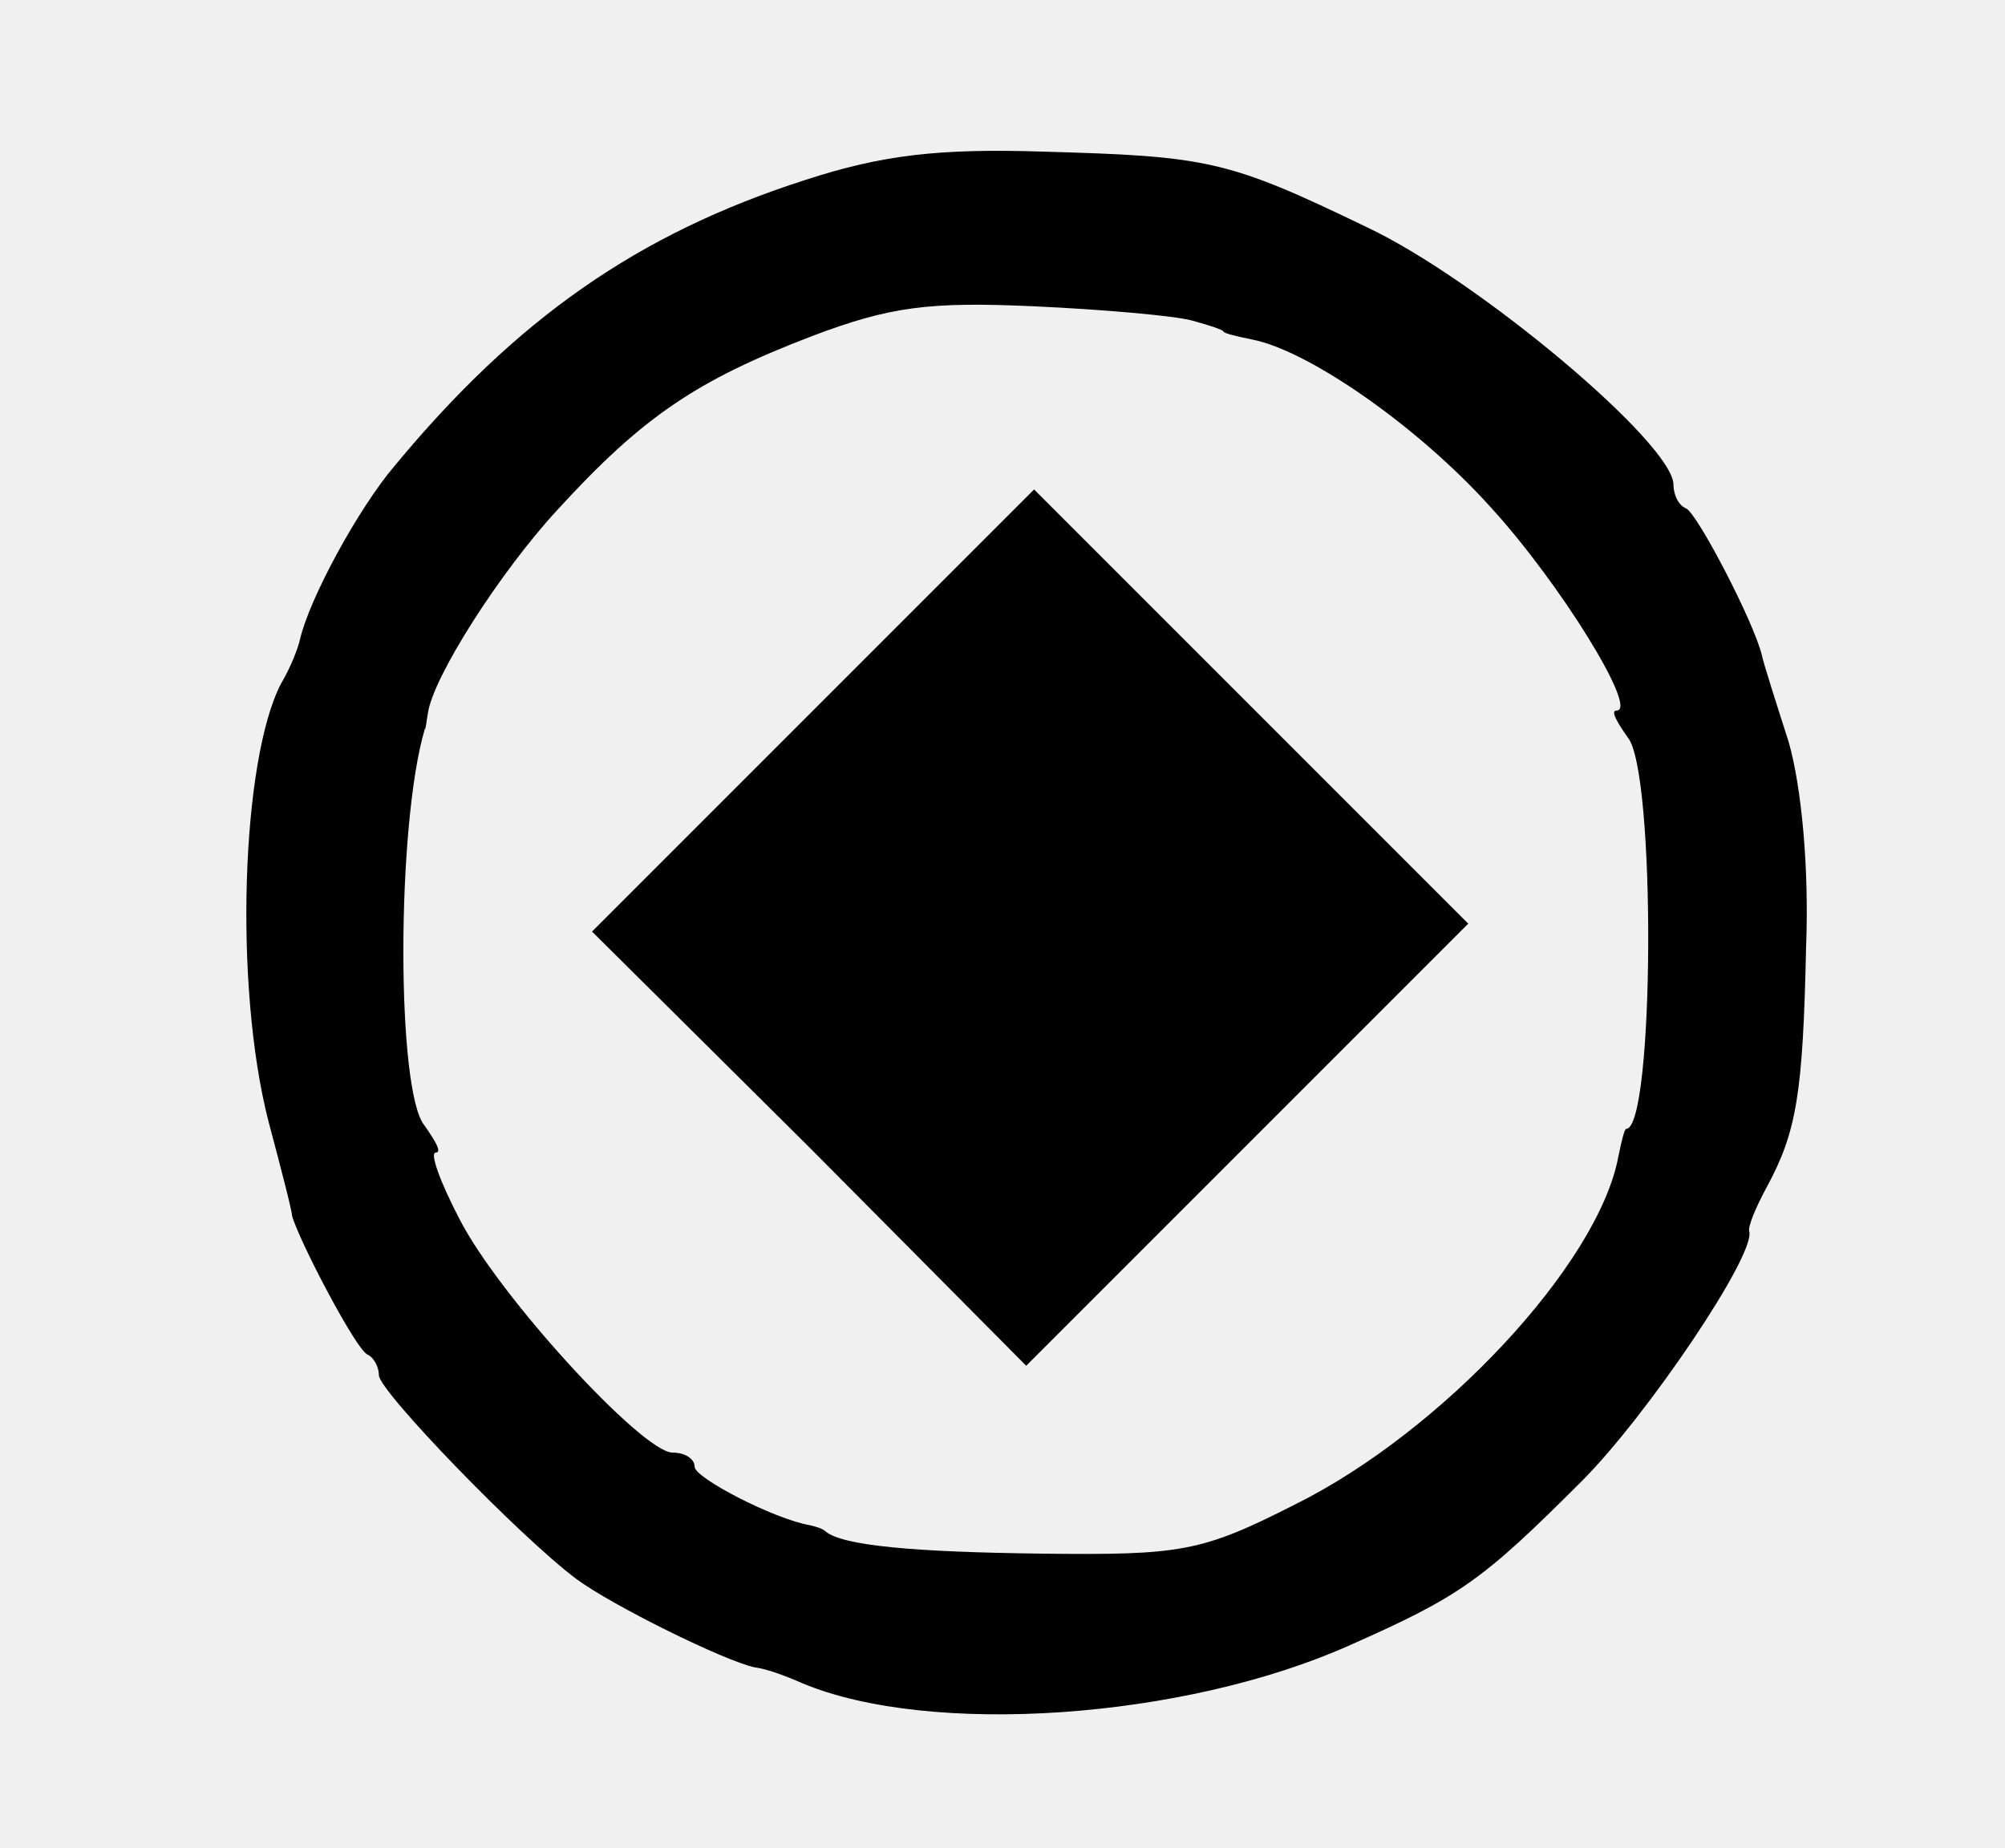
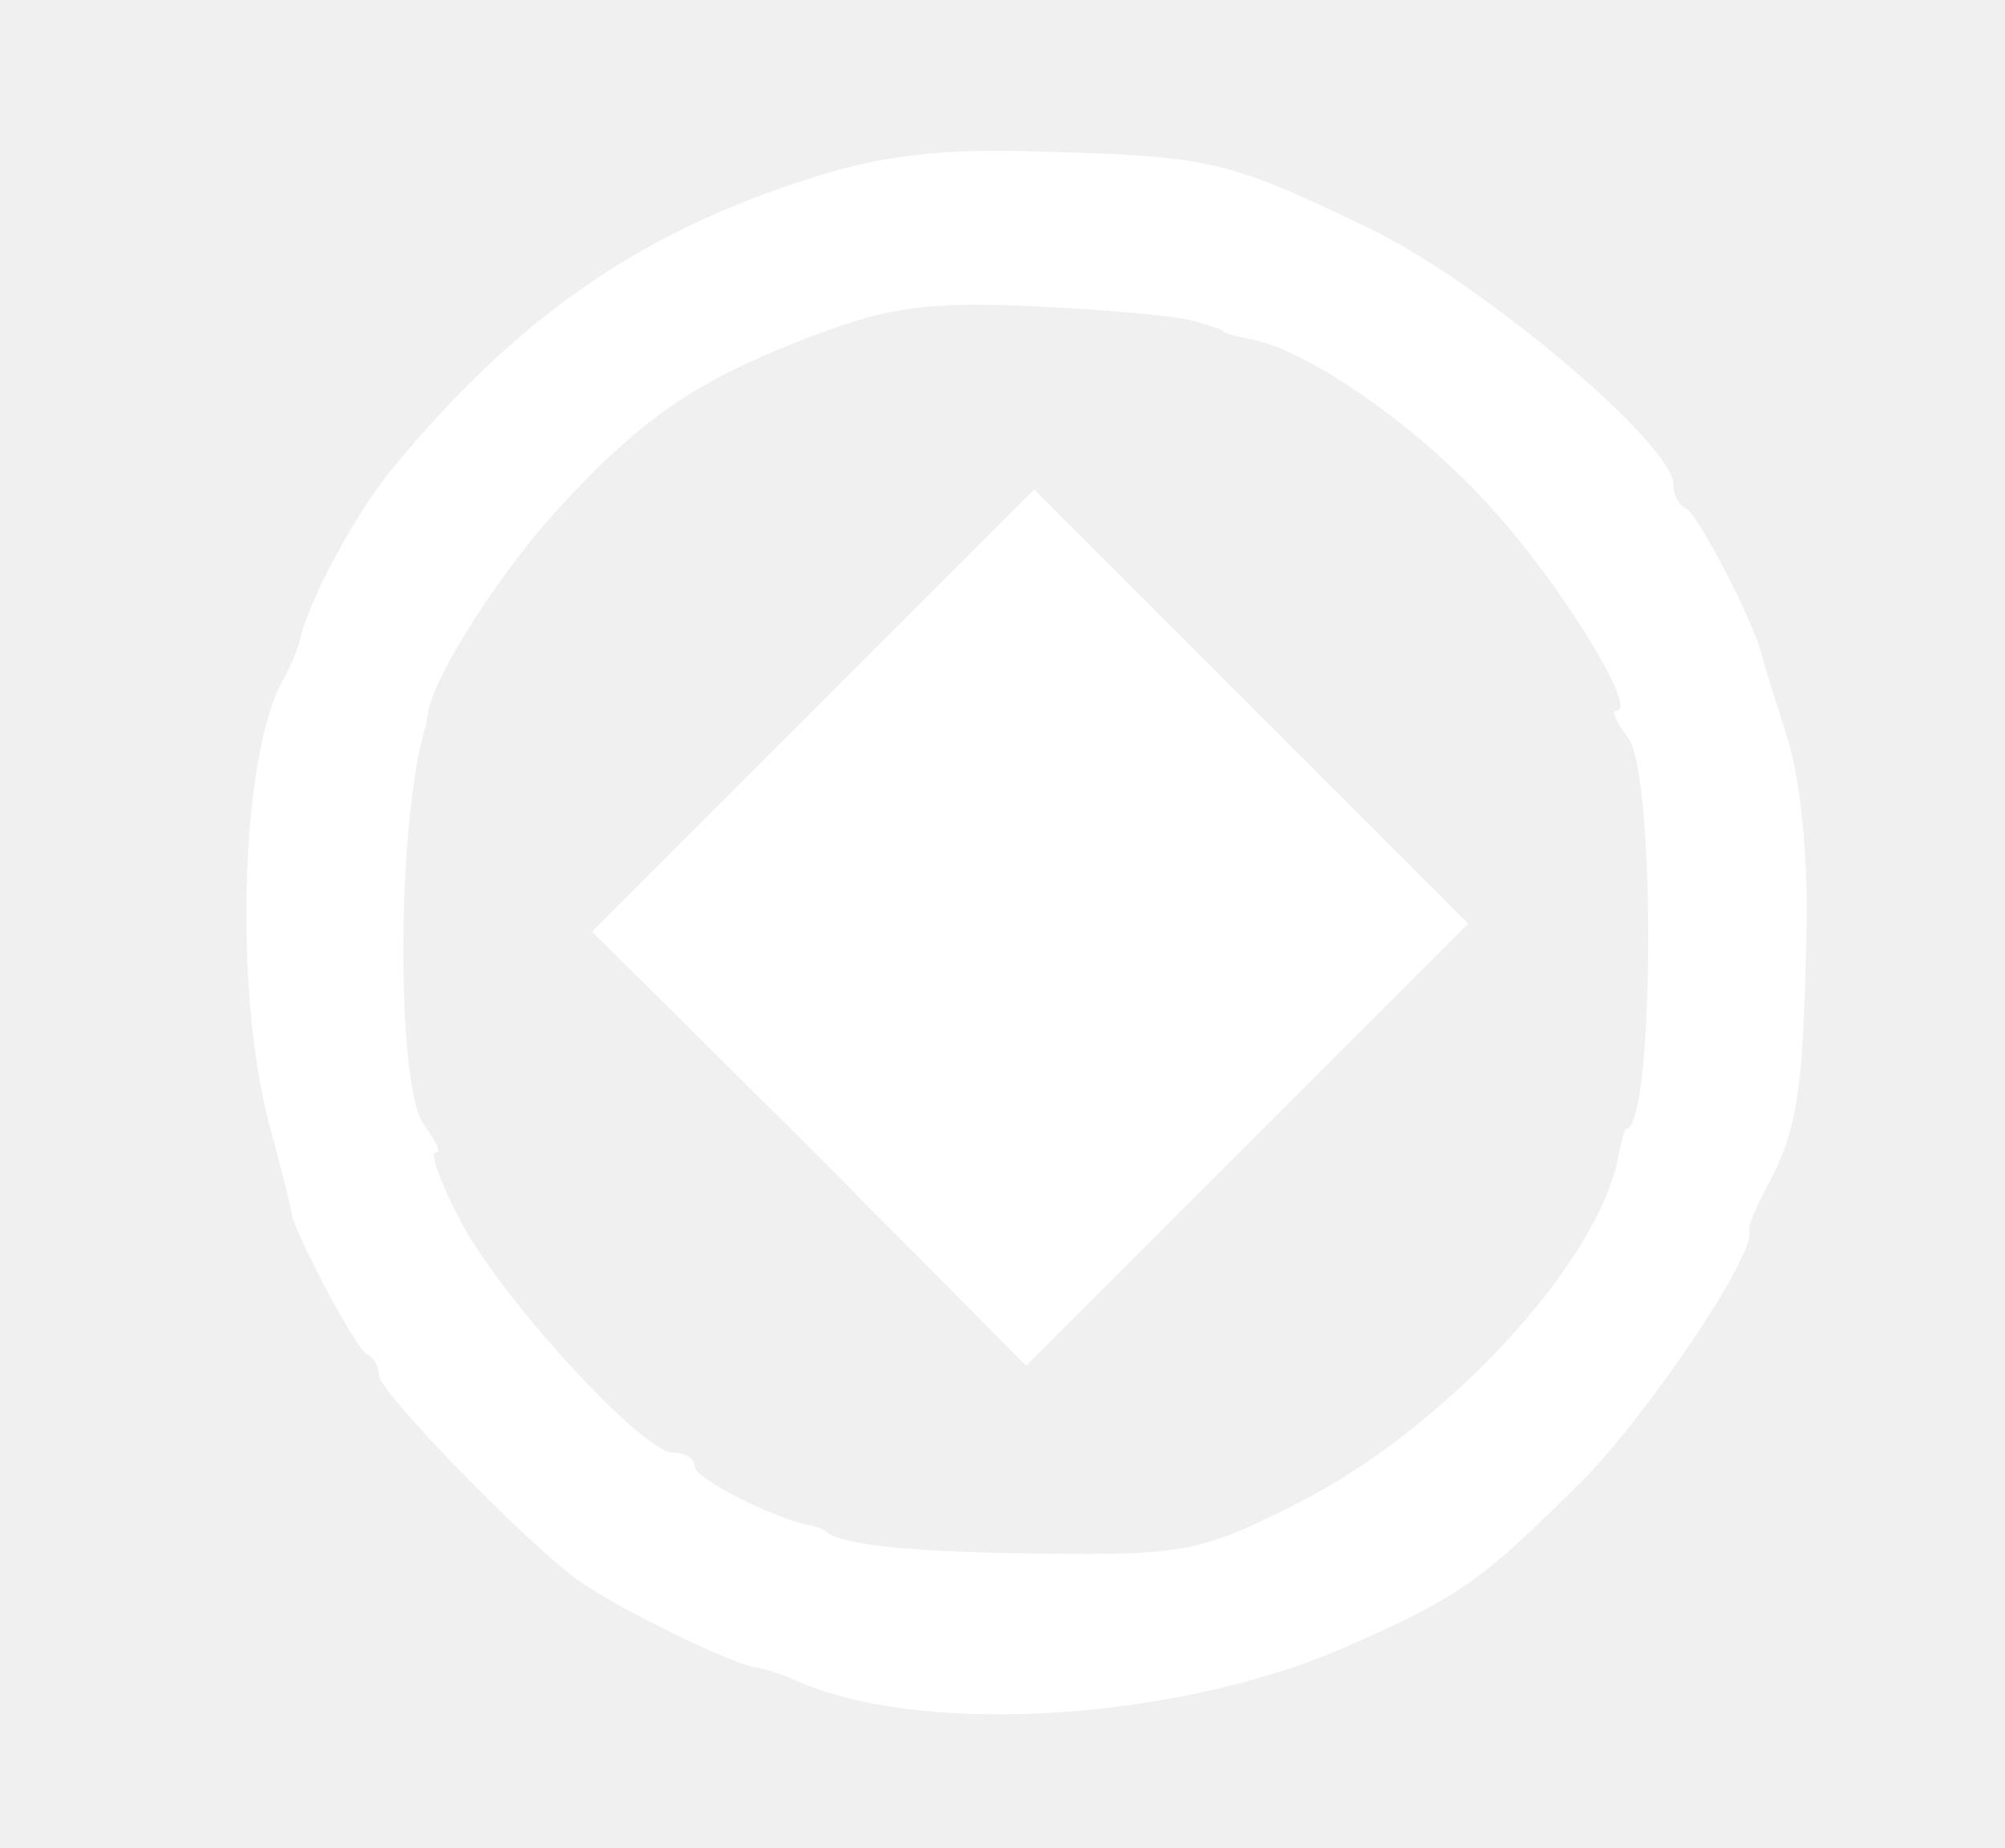
<svg xmlns="http://www.w3.org/2000/svg" version="1.0" width="127pt" height="117pt" viewBox="0 0 127 117" preserveAspectRatio="xMidYMid meet">
-   <g transform="translate(0,117) scale(0.1,-0.1)" fill="#000000" stroke="none">
+   <g transform="translate(0,117) scale(0.1,-0.1)" fill="#ffffff" stroke="none">
    <path d="M510 1056 c-106 -34 -183 -88 -260 -181 -23 -27 -54 -84 -60 -110 -1 -5 -6 -18 -12 -28 -25 -48 -30 -191 -8 -277 8 -30 15 -57 15 -60 4 -15 41 -86 48 -88 4 -2 7 -8 7 -13 0 -10 89 -102 125 -129 23 -17 94 -52 113 -56 8 -1 21 -6 30 -10 81 -34 242 -23 347 24 70 31 84 41 147 104 41 41 110 143 106 158 -1 3 4 15 11 28 19 35 23 59 25 152 2 51 -3 102 -11 130 -8 25 -16 50 -17 55 -5 21 -41 90 -48 93 -5 2 -8 9 -8 15 0 26 -124 130 -194 163 -89 43 -101 45 -206 48 -65 2 -101 -2 -150 -18z m245 -89 c11 -3 20 -6 20 -7 0 -1 8 -3 18 -5 36 -7 105 -55 151 -106 44 -48 94 -129 80 -129 -4 0 0 -7 7 -17 18 -21 17 -248 -1 -248 -1 0 -3 -8 -5 -18 -13 -68 -112 -174 -205 -220 -59 -30 -72 -32 -160 -31 -81 1 -126 5 -137 14 -2 2 -6 3 -10 4 -23 4 -73 30 -73 37 0 5 -6 9 -14 9 -19 0 -110 99 -135 148 -12 23 -19 42 -15 42 4 0 0 7 -7 17 -18 21 -18 190 0 251 1 1 1 5 2 10 3 23 46 90 82 129 54 59 88 82 161 110 50 19 75 22 141 19 44 -2 89 -6 100 -9z" />
    <path d="M515 720 l-140 -140 138 -137 137 -138 140 140 140 140 -138 138 -137 137 -140 -140z" />
  </g>
</svg>
